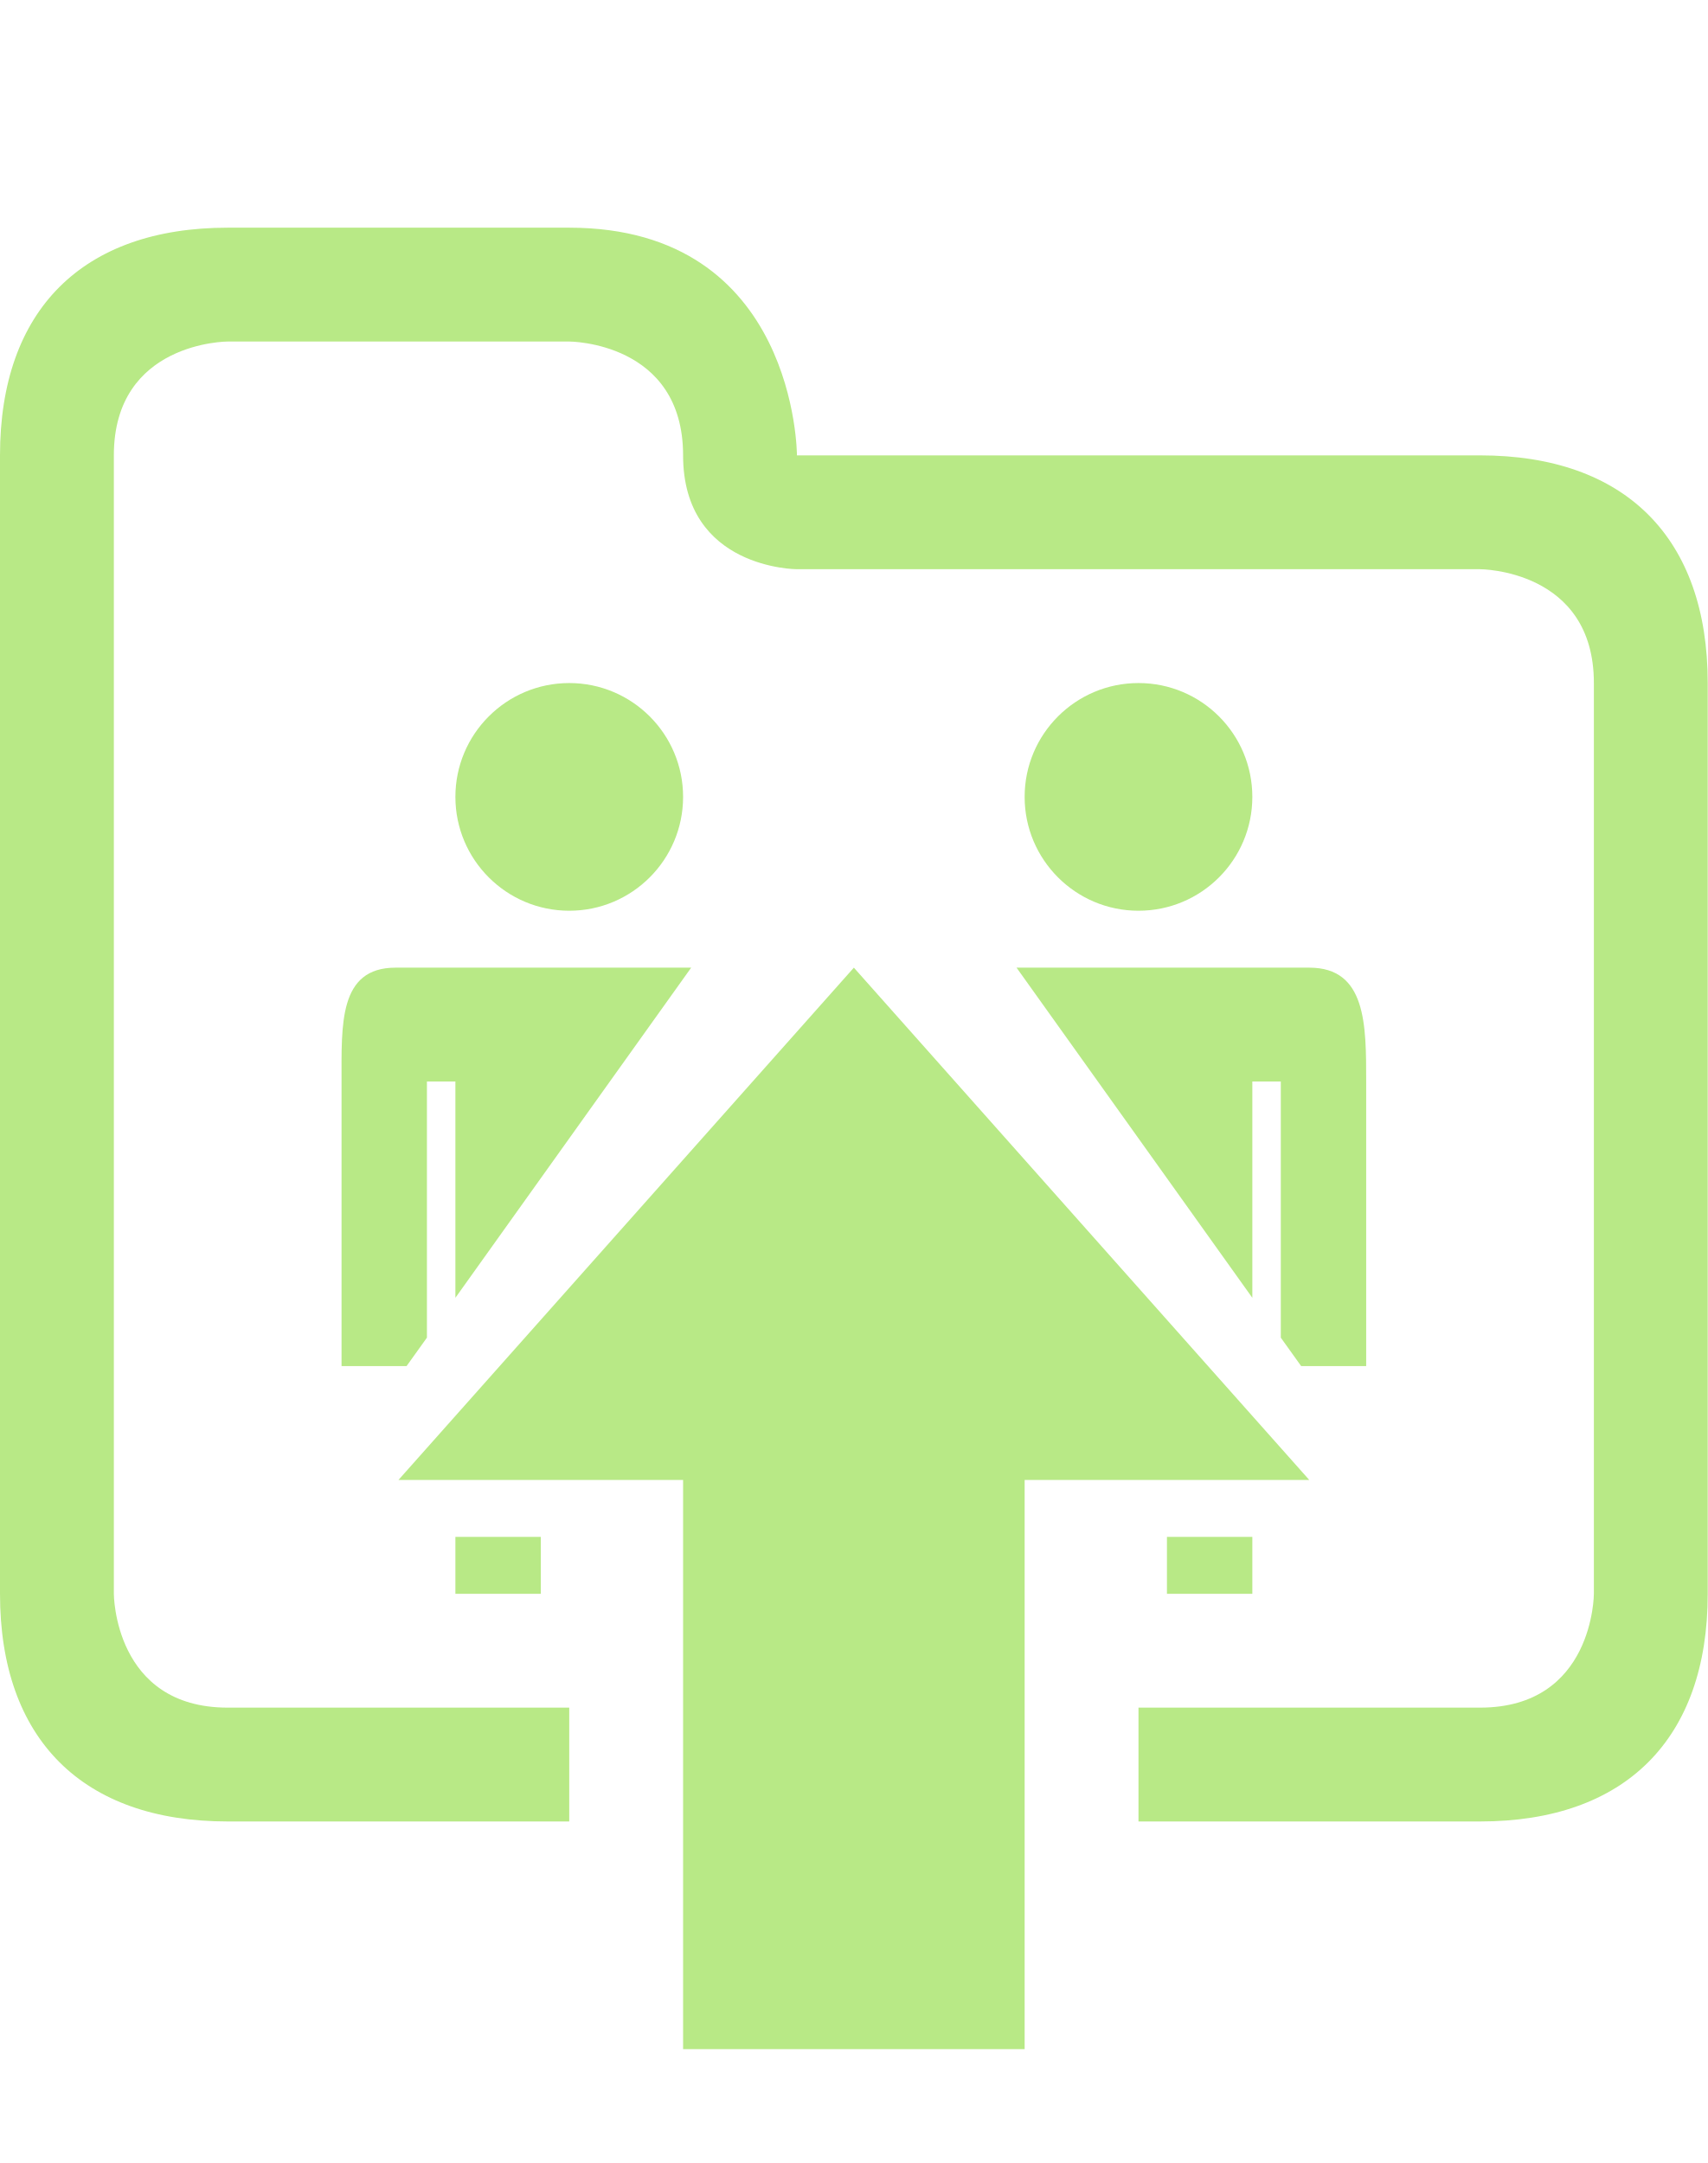
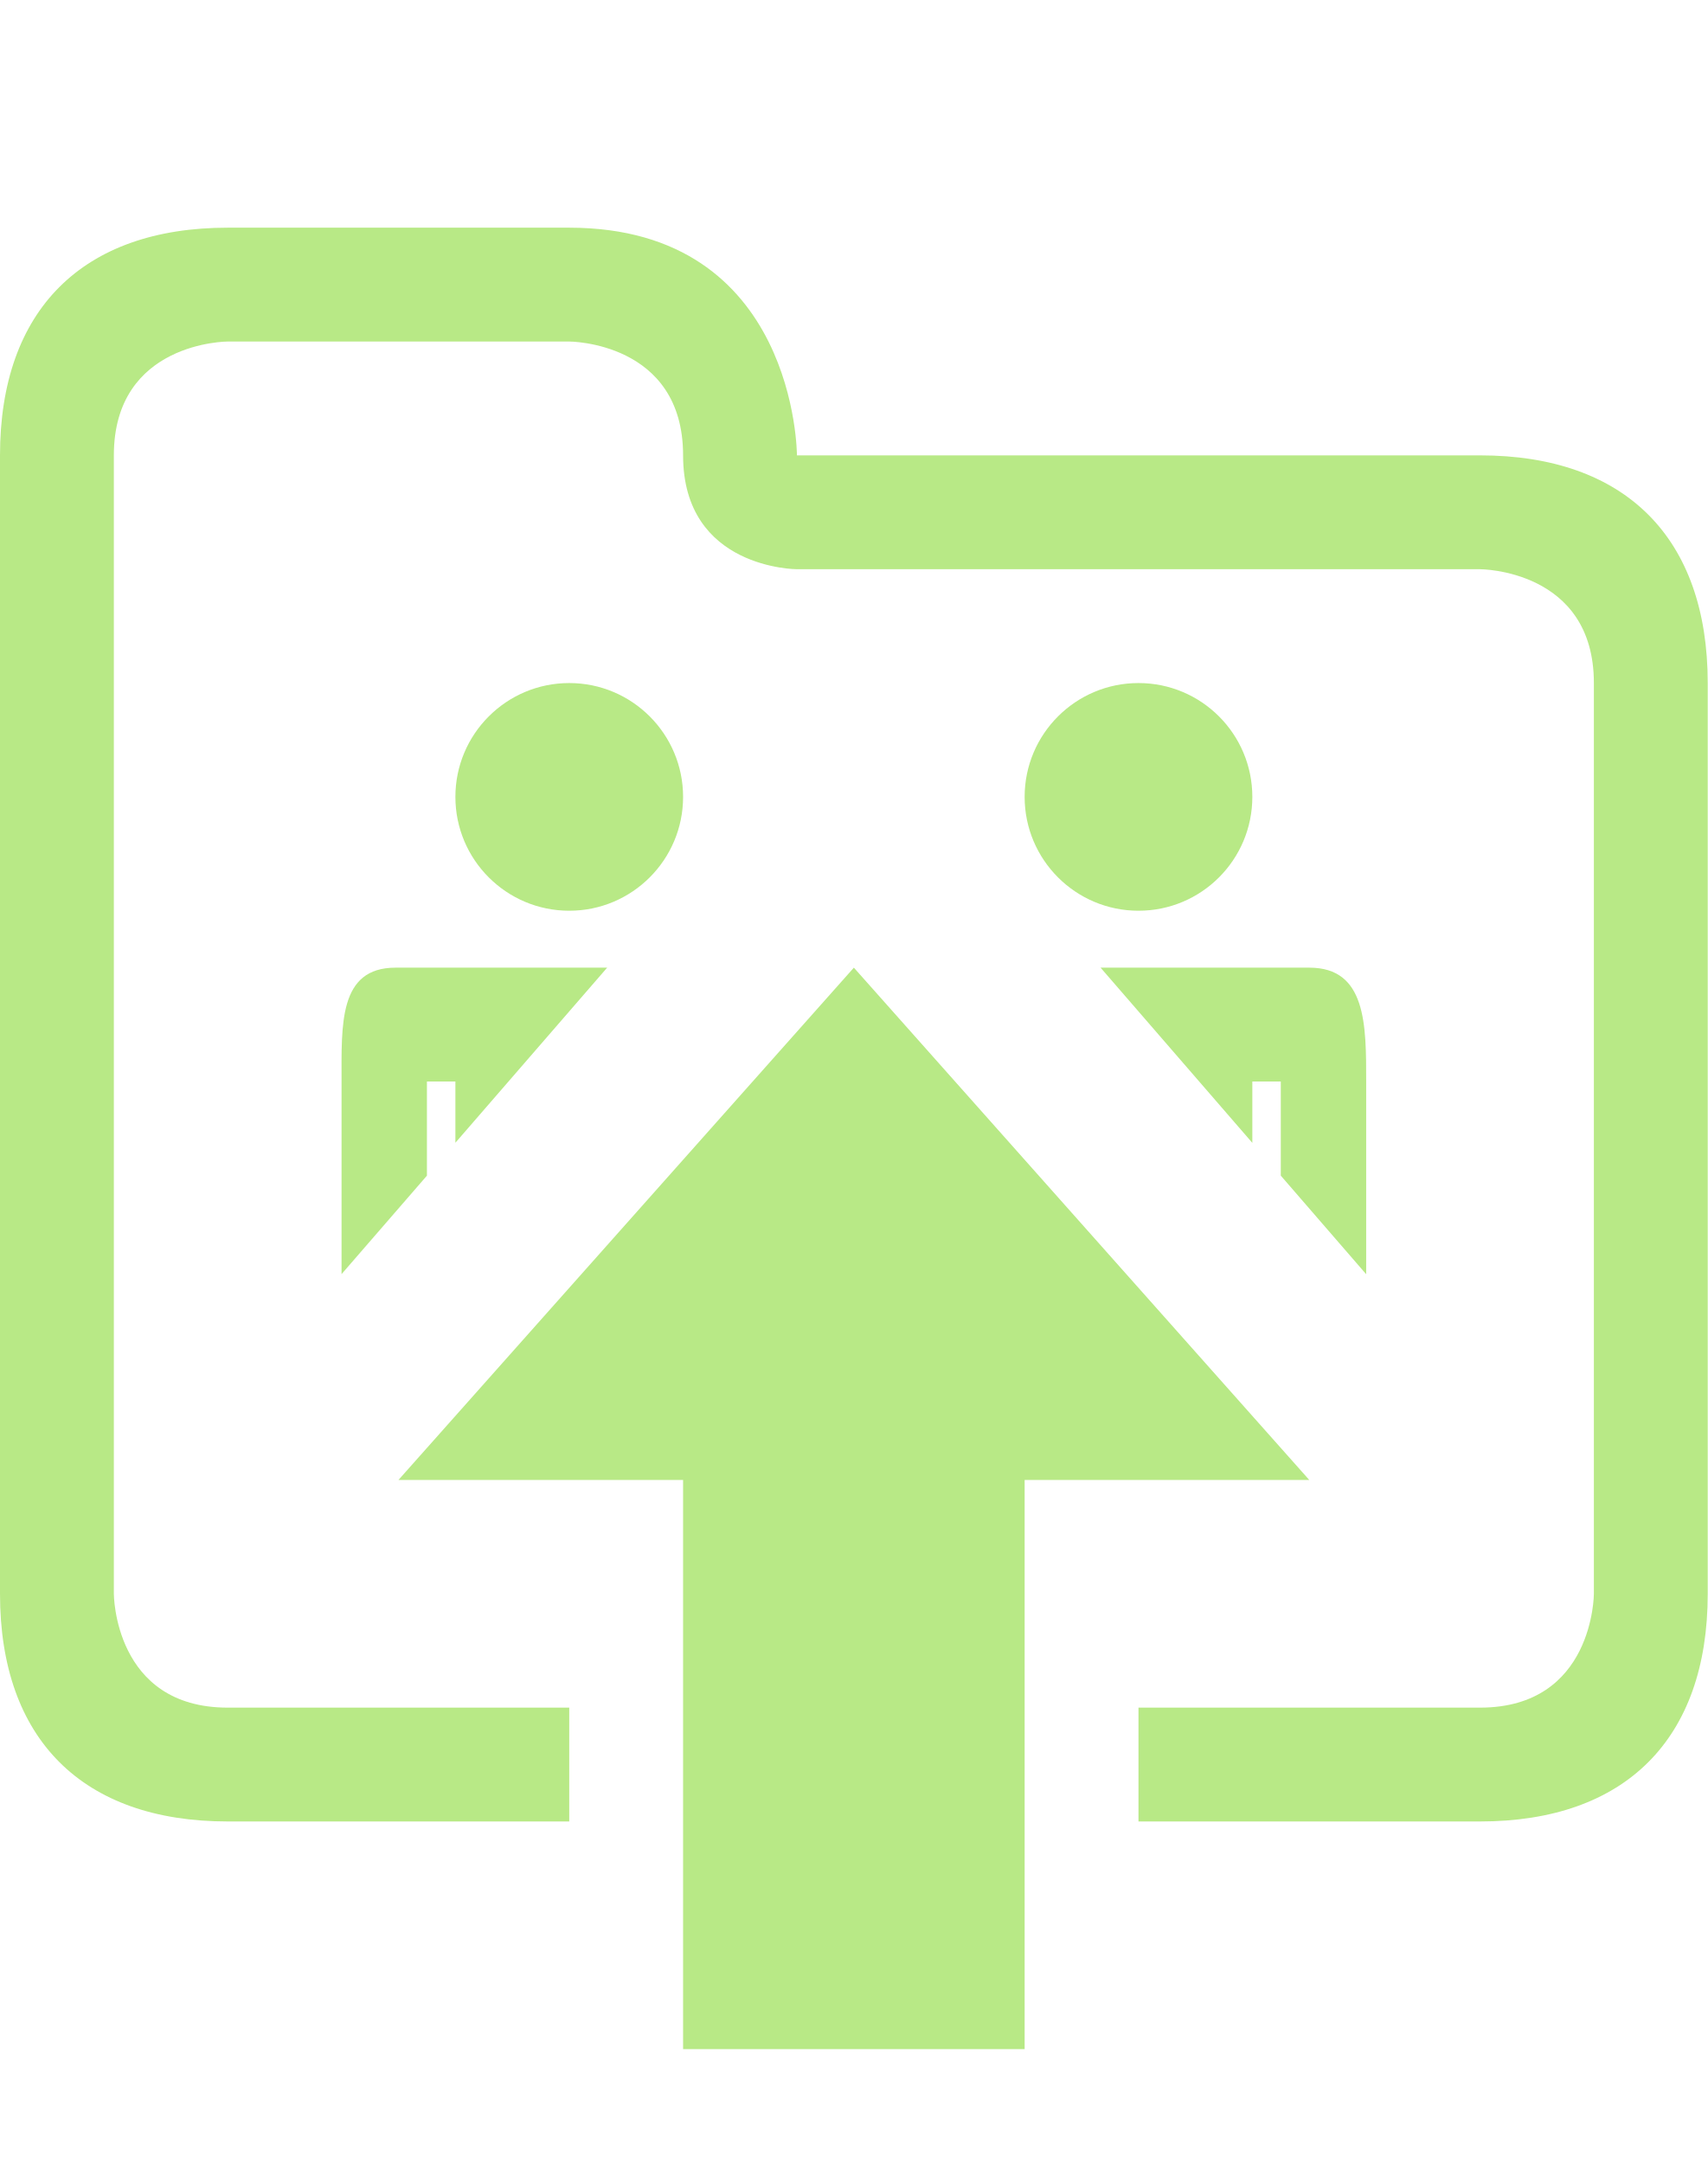
<svg xmlns="http://www.w3.org/2000/svg" width="15px" height="19px" viewBox="0 0 15 19" version="1.1">
  <defs />
  <g id="Page-1" stroke="none" stroke-width="1" fill="none" fill-rule="evenodd">
    <g id="folder-shared-upload" fill="#B8E986">
      <path d="M5,16 L2,16 C0.724,16 -7.79241456e-16,15.276 0,14 L0,4 C1.41680265e-16,2.724 0.724,2 2,2 L5,2 C7,2 7,4 7,4 L13,4 C14.276,4 15,4.724 15,6 L15,14 C15,15.276 14.276,16 13,16 L10,16 L10,15 L13,15 C14,15 14,14 14,14 L14,6 C14,5 13,5 13,5 L7,5 C7,5 6,5 6,4 C6,3 5,3 5,3 L2,3 C2,3 1,3 1,4 L1,14 C1,14 1,15 2,15 L5,15 L5,16 Z" id="Combined-Shape" />
-       <path d="M6.071,8.5 L3.474,8.5 C2.974,8.5 3,9 3,9.5 L3,12 L3.571,12 L3.75,11.75 L3.75,9.5 L4,9.5 L4,11.4 L6.071,8.5 Z M4.75,13.5 L4.75,14 L4,14 L4,13.5 L4.75,13.5 Z M8.929,8.5 L11.501,8.5 C12.001,8.5 12,9 12,9.5 L12,12 L11.429,12 L11.25,11.75 L11.25,9.5 L11,9.5 L11,11.4 L8.929,8.5 Z M11,13.5 L11,14 L10.25,14 L10.25,13.5 L11,13.5 Z M5,8 C5.552,8 6,7.552 6,7 C6,6.448 5.552,6 5,6 C4.448,6 4,6.448 4,7 C4,7.552 4.448,8 5,8 Z M10,8 C10.553,8 11,7.552 11,7 C11,6.448 10.553,6 10,6 C9.448,6 9,6.448 9,7 C9,7.552 9.448,8 10,8 Z" id="Combined-Shape" />
+       <path d="M5.333,8.5 L3.474,8.5 C2.974,8.5 3,9 3,9.5 L3,11.192 L3.75,10.327 L3.75,9.5 L4,9.5 L4,10.038 L5.333,8.5 Z M9.667,8.5 L11.501,8.5 C12.001,8.5 12,9 12,9.5 L12,11.193 L11.25,10.327 L11.25,9.5 L11,9.5 L11,10.039 L9.667,8.5 Z M5,8 C5.552,8 6,7.552 6,7 C6,6.448 5.552,6 5,6 C4.448,6 4,6.448 4,7 C4,7.552 4.448,8 5,8 Z M10,8 C10.553,8 11,7.552 11,7 C11,6.448 10.553,6 10,6 C9.448,6 9,6.448 9,7 C9,7.552 9.448,8 10,8 Z" id="Combined-Shape" />
      <polygon id="arrow" transform="translate(7.5, 13.25) rotate(-180) translate(-7.5, -13.25) " points="6 8.5 9 8.5 9 13.5 11.5 13.5 7.5 18 3.5 13.5 6 13.5" />
    </g>
  </g>
</svg>
